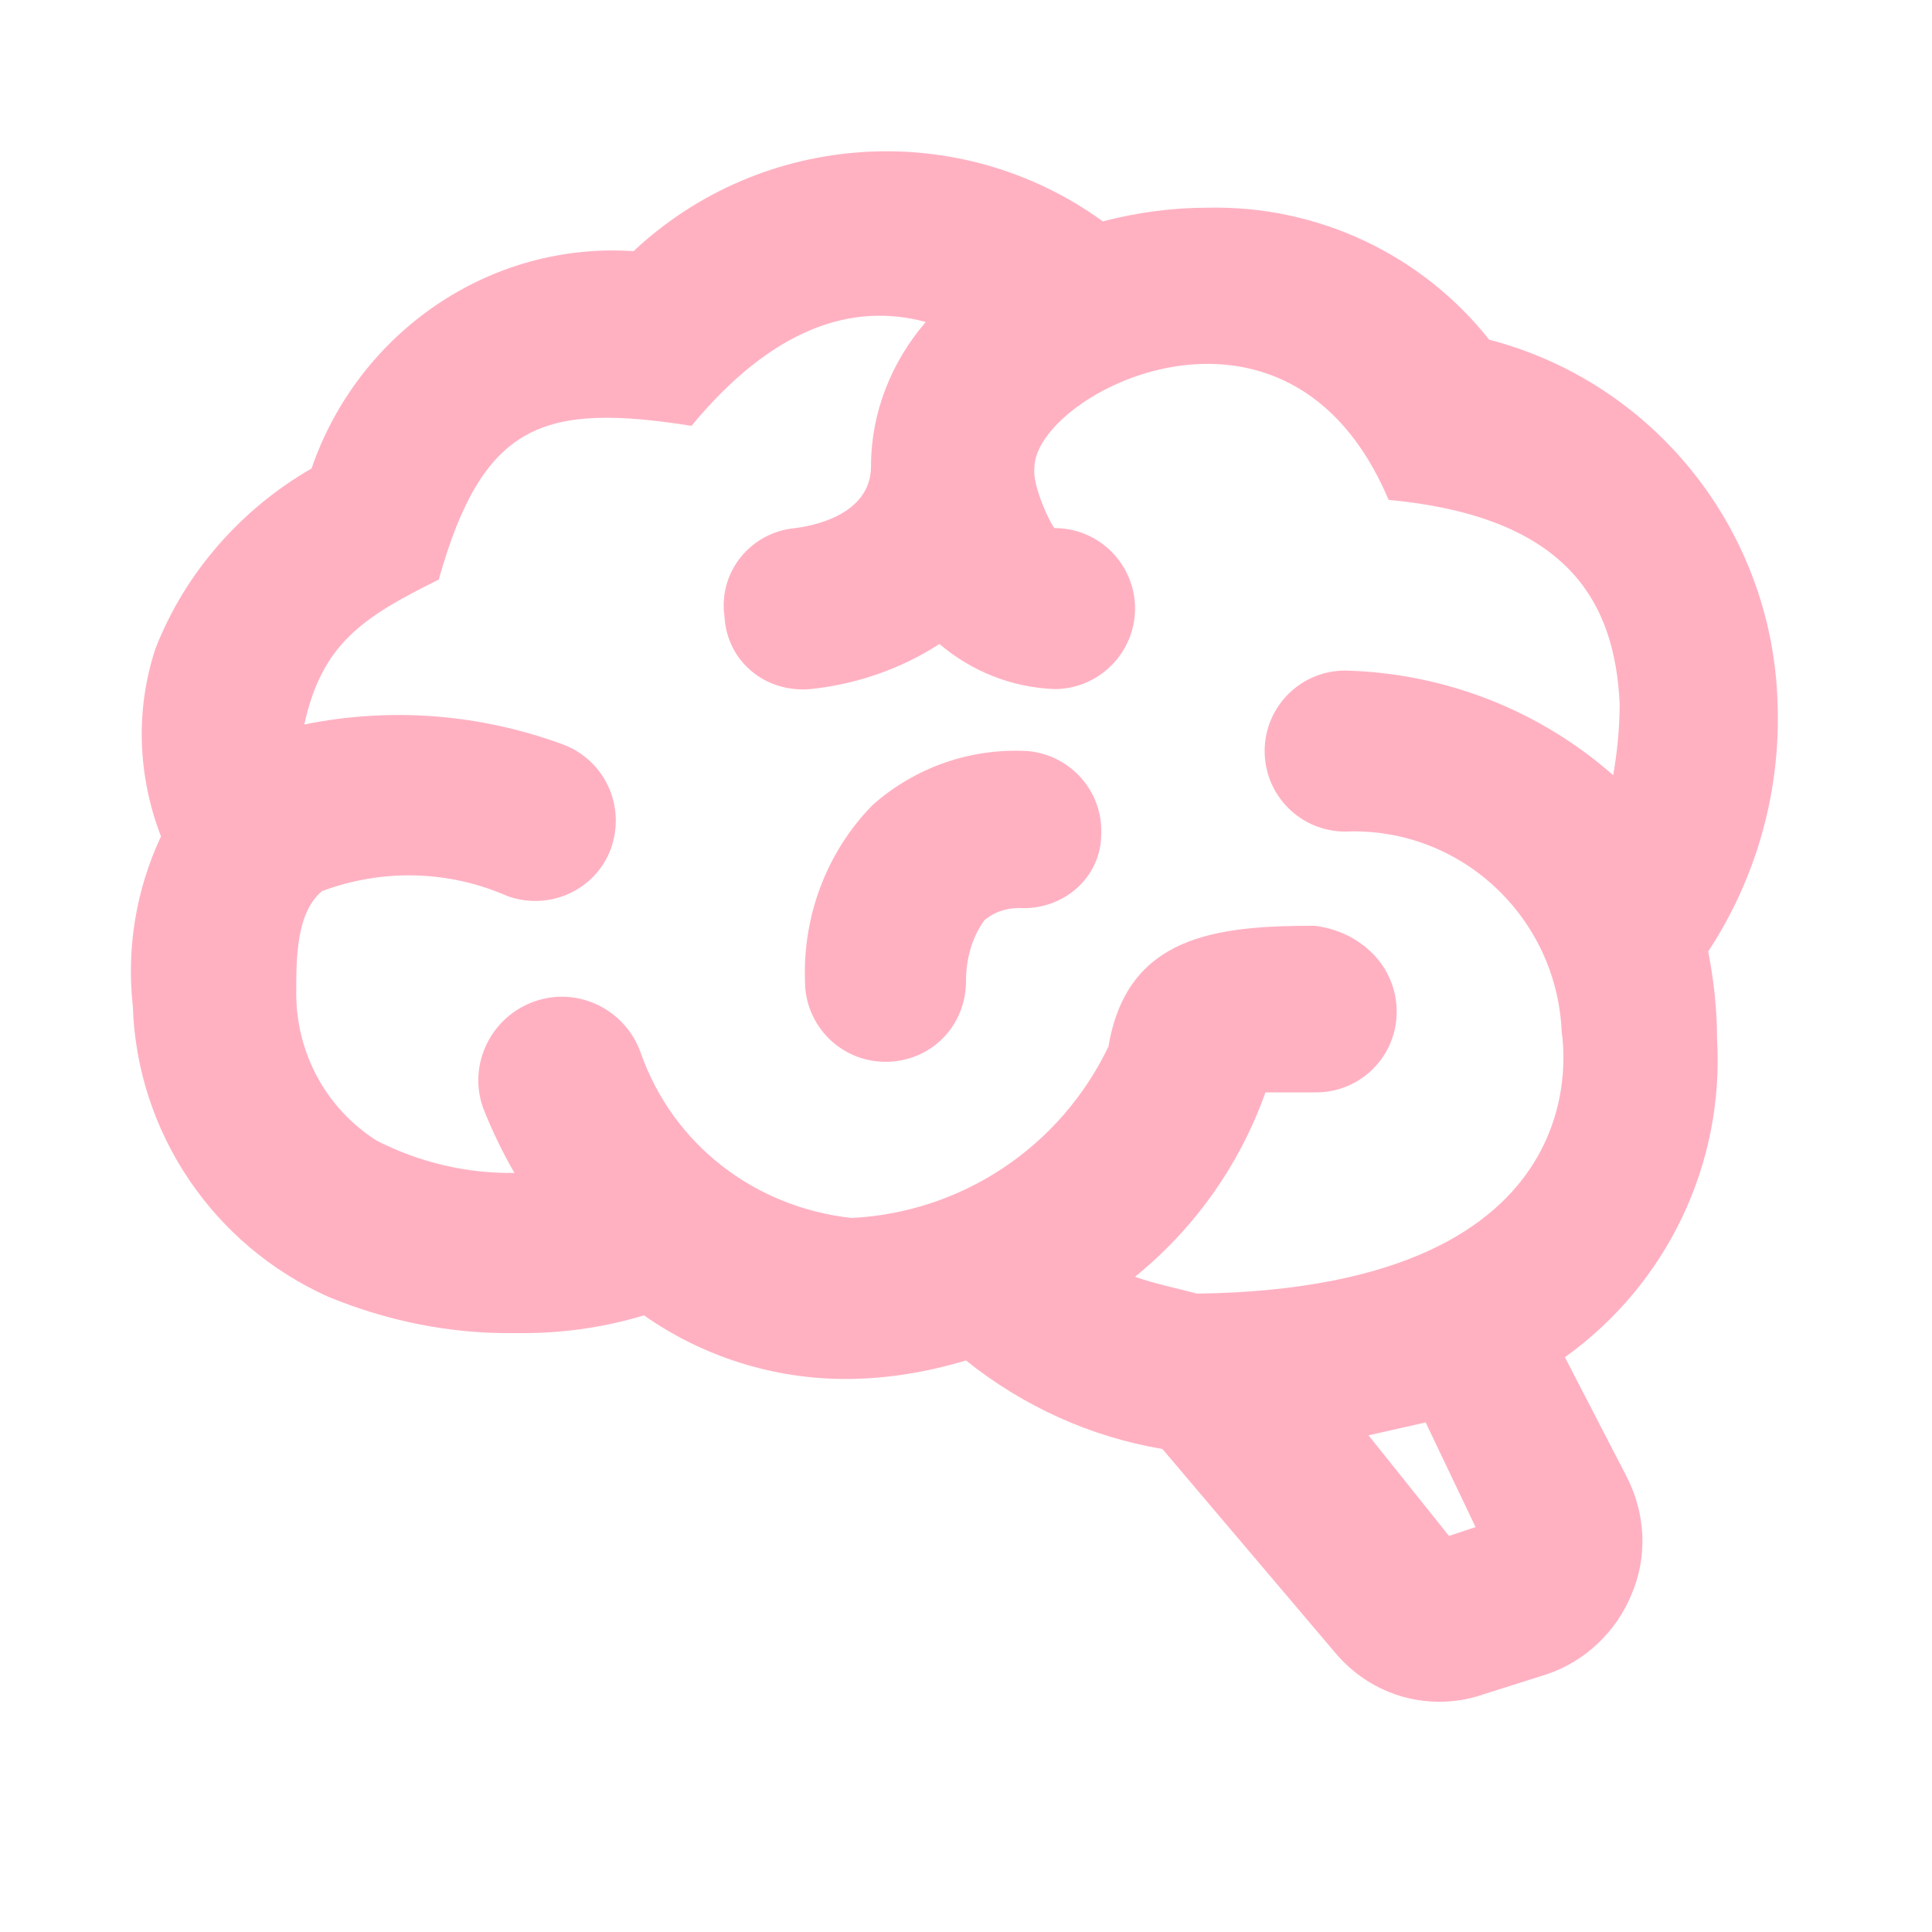
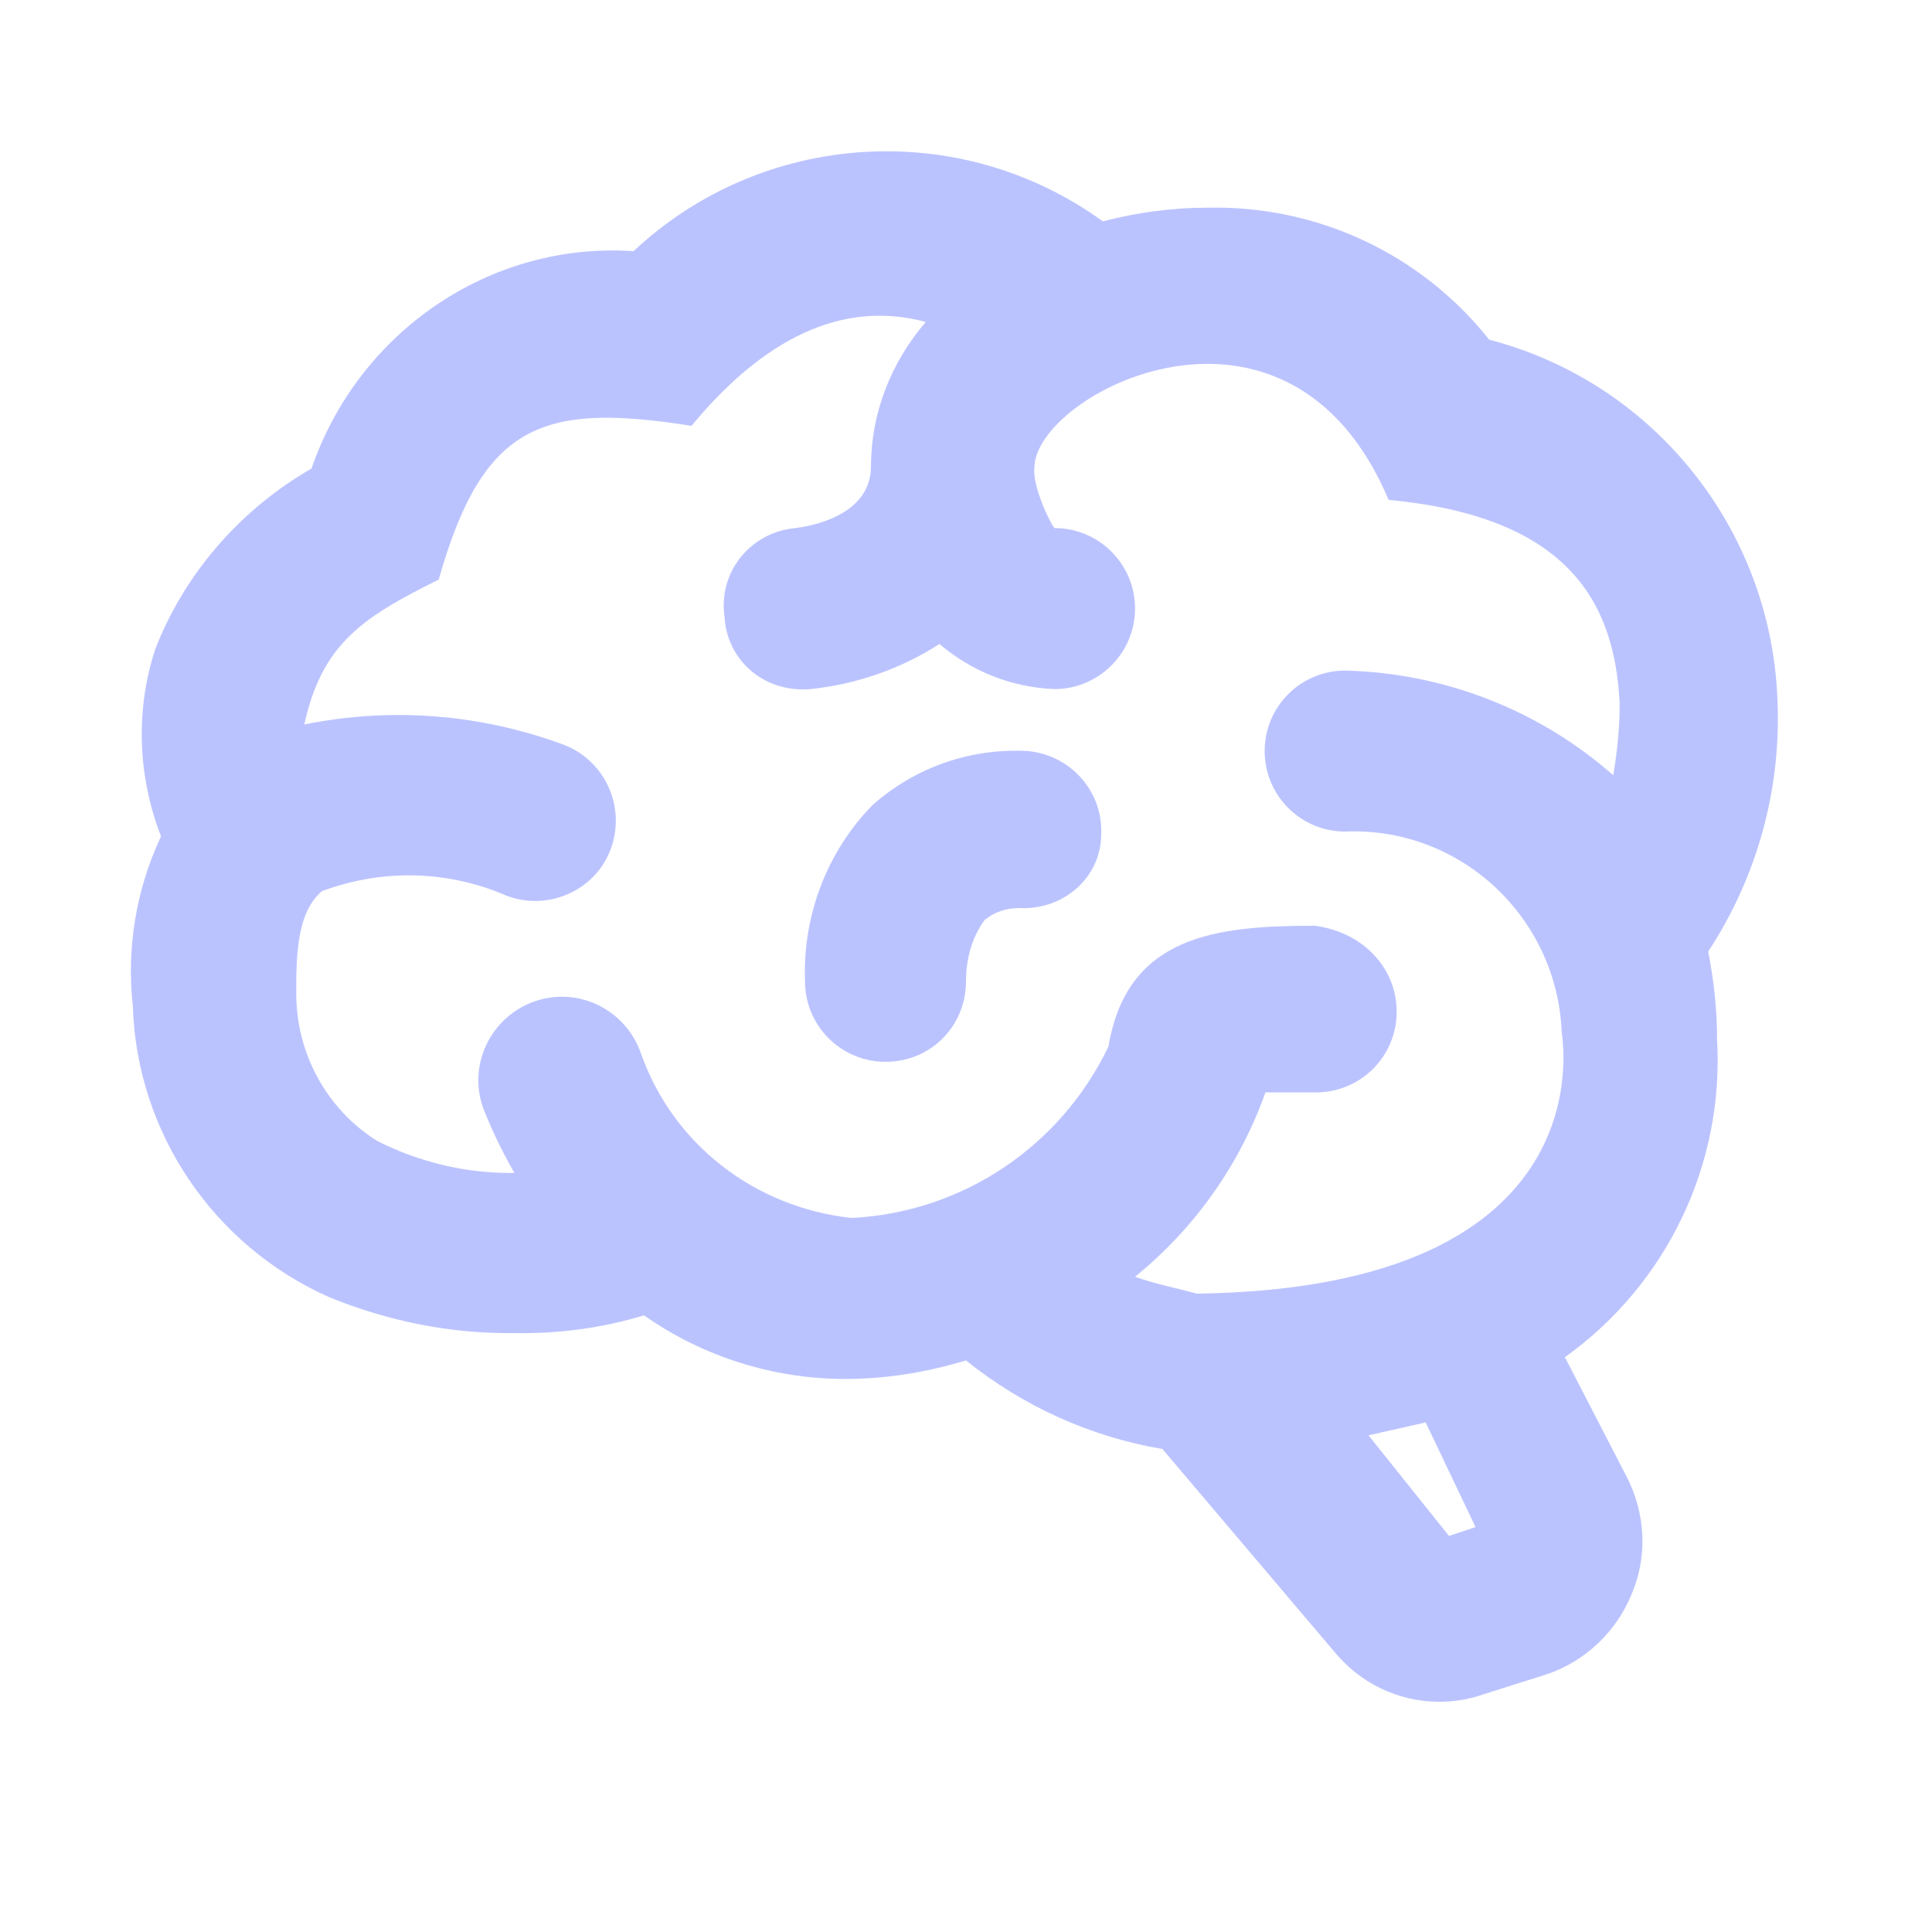
- <svg xmlns="http://www.w3.org/2000/svg" fill="#FFB1C2" preserveAspectRatio="xMidYMid meet" id="mdi-brain" viewBox="0 0 24 24">
+ <svg xmlns="http://www.w3.org/2000/svg" fill="#BBC3FF" preserveAspectRatio="xMidYMid meet" id="mdi-brain" viewBox="0 0 24 24">
  <path d="M21.33,12.91C21.42,14.46 20.71,15.95 19.44,16.86L20.21,18.35C20.44,18.8 20.47,19.33 20.27,19.8C20.08,20.27 19.69,20.64 19.21,20.8L18.42,21.05C18.25,21.11 18.06,21.14 17.88,21.14C17.37,21.14 16.89,20.91 16.56,20.5L14.44,18C13.55,17.85 12.71,17.47 12,16.9C11.5,17.05 11,17.13 10.5,17.13C9.62,17.13 8.74,16.86 8,16.34C7.47,16.5 6.93,16.57 6.38,16.56C5.59,16.57 4.81,16.41 4.08,16.11C2.65,15.47 1.7,14.07 1.65,12.5C1.57,11.78 1.69,11.05 2,10.39C1.71,9.64 1.68,8.82 1.93,8.06C2.3,7.11 3,6.32 3.87,5.82C4.45,4.13 6.08,3 7.87,3.12C9.47,1.62 11.92,1.46 13.7,2.75C14.12,2.64 14.56,2.58 15,2.58C16.36,2.55 17.65,3.15 18.5,4.22C20.54,4.75 22,6.57 22.08,8.69C22.13,9.8 21.83,10.89 21.22,11.82C21.29,12.18 21.33,12.54 21.33,12.91M16.33,11.5C16.9,11.57 17.35,12 17.35,12.57A1,1 0 0,1 16.35,13.57H15.72C15.4,14.47 14.84,15.26 14.1,15.86C14.35,15.95 14.61,16 14.87,16.07C20,16 19.4,12.87 19.4,12.82C19.34,11.39 18.14,10.27 16.71,10.33A1,1 0 0,1 15.71,9.33A1,1 0 0,1 16.71,8.33C17.94,8.36 19.12,8.82 20.04,9.63C20.09,9.34 20.12,9.04 20.12,8.74C20.06,7.5 19.5,6.42 17.25,6.21C16,3.25 12.85,4.89 12.85,5.81V5.81C12.82,6.04 13.06,6.53 13.1,6.56A1,1 0 0,1 14.1,7.56C14.1,8.11 13.65,8.56 13.1,8.56V8.56C12.57,8.54 12.07,8.34 11.67,8C11.19,8.31 10.64,8.5 10.07,8.56V8.56C9.5,8.61 9.03,8.21 9,7.66C8.92,7.1 9.33,6.61 9.88,6.56C10.04,6.54 10.82,6.42 10.82,5.79V5.79C10.82,5.13 11.07,4.5 11.5,4C10.58,3.75 9.59,4.08 8.59,5.29C6.75,5 6,5.25 5.45,7.2C4.5,7.67 4,8 3.78,9C4.86,8.78 5.97,8.87 7,9.25C7.5,9.44 7.78,10 7.59,10.54C7.4,11.06 6.82,11.32 6.3,11.13C5.57,10.81 4.75,10.79 4,11.07C3.68,11.34 3.68,11.9 3.68,12.34C3.68,13.08 4.05,13.77 4.68,14.17C5.21,14.44 5.8,14.58 6.39,14.57C6.24,14.31 6.11,14.04 6,13.76C5.81,13.22 6.1,12.63 6.64,12.44C7.18,12.25 7.77,12.54 7.96,13.08C8.36,14.22 9.38,15 10.58,15.13C11.95,15.06 13.17,14.25 13.77,13C14,11.62 15.11,11.5 16.33,11.5M18.33,18.97L17.71,17.67L17,17.83L18,19.08L18.33,18.97M13.68,10.36C13.7,9.83 13.3,9.38 12.77,9.33C12.06,9.29 11.37,9.53 10.84,10C10.27,10.58 9.97,11.38 10,12.19A1,1 0 0,0 11,13.19C11.57,13.19 12,12.74 12,12.19C12,11.92 12.07,11.65 12.23,11.43C12.35,11.33 12.5,11.28 12.66,11.28C13.21,11.31 13.68,10.9 13.68,10.36Z" />
</svg>
